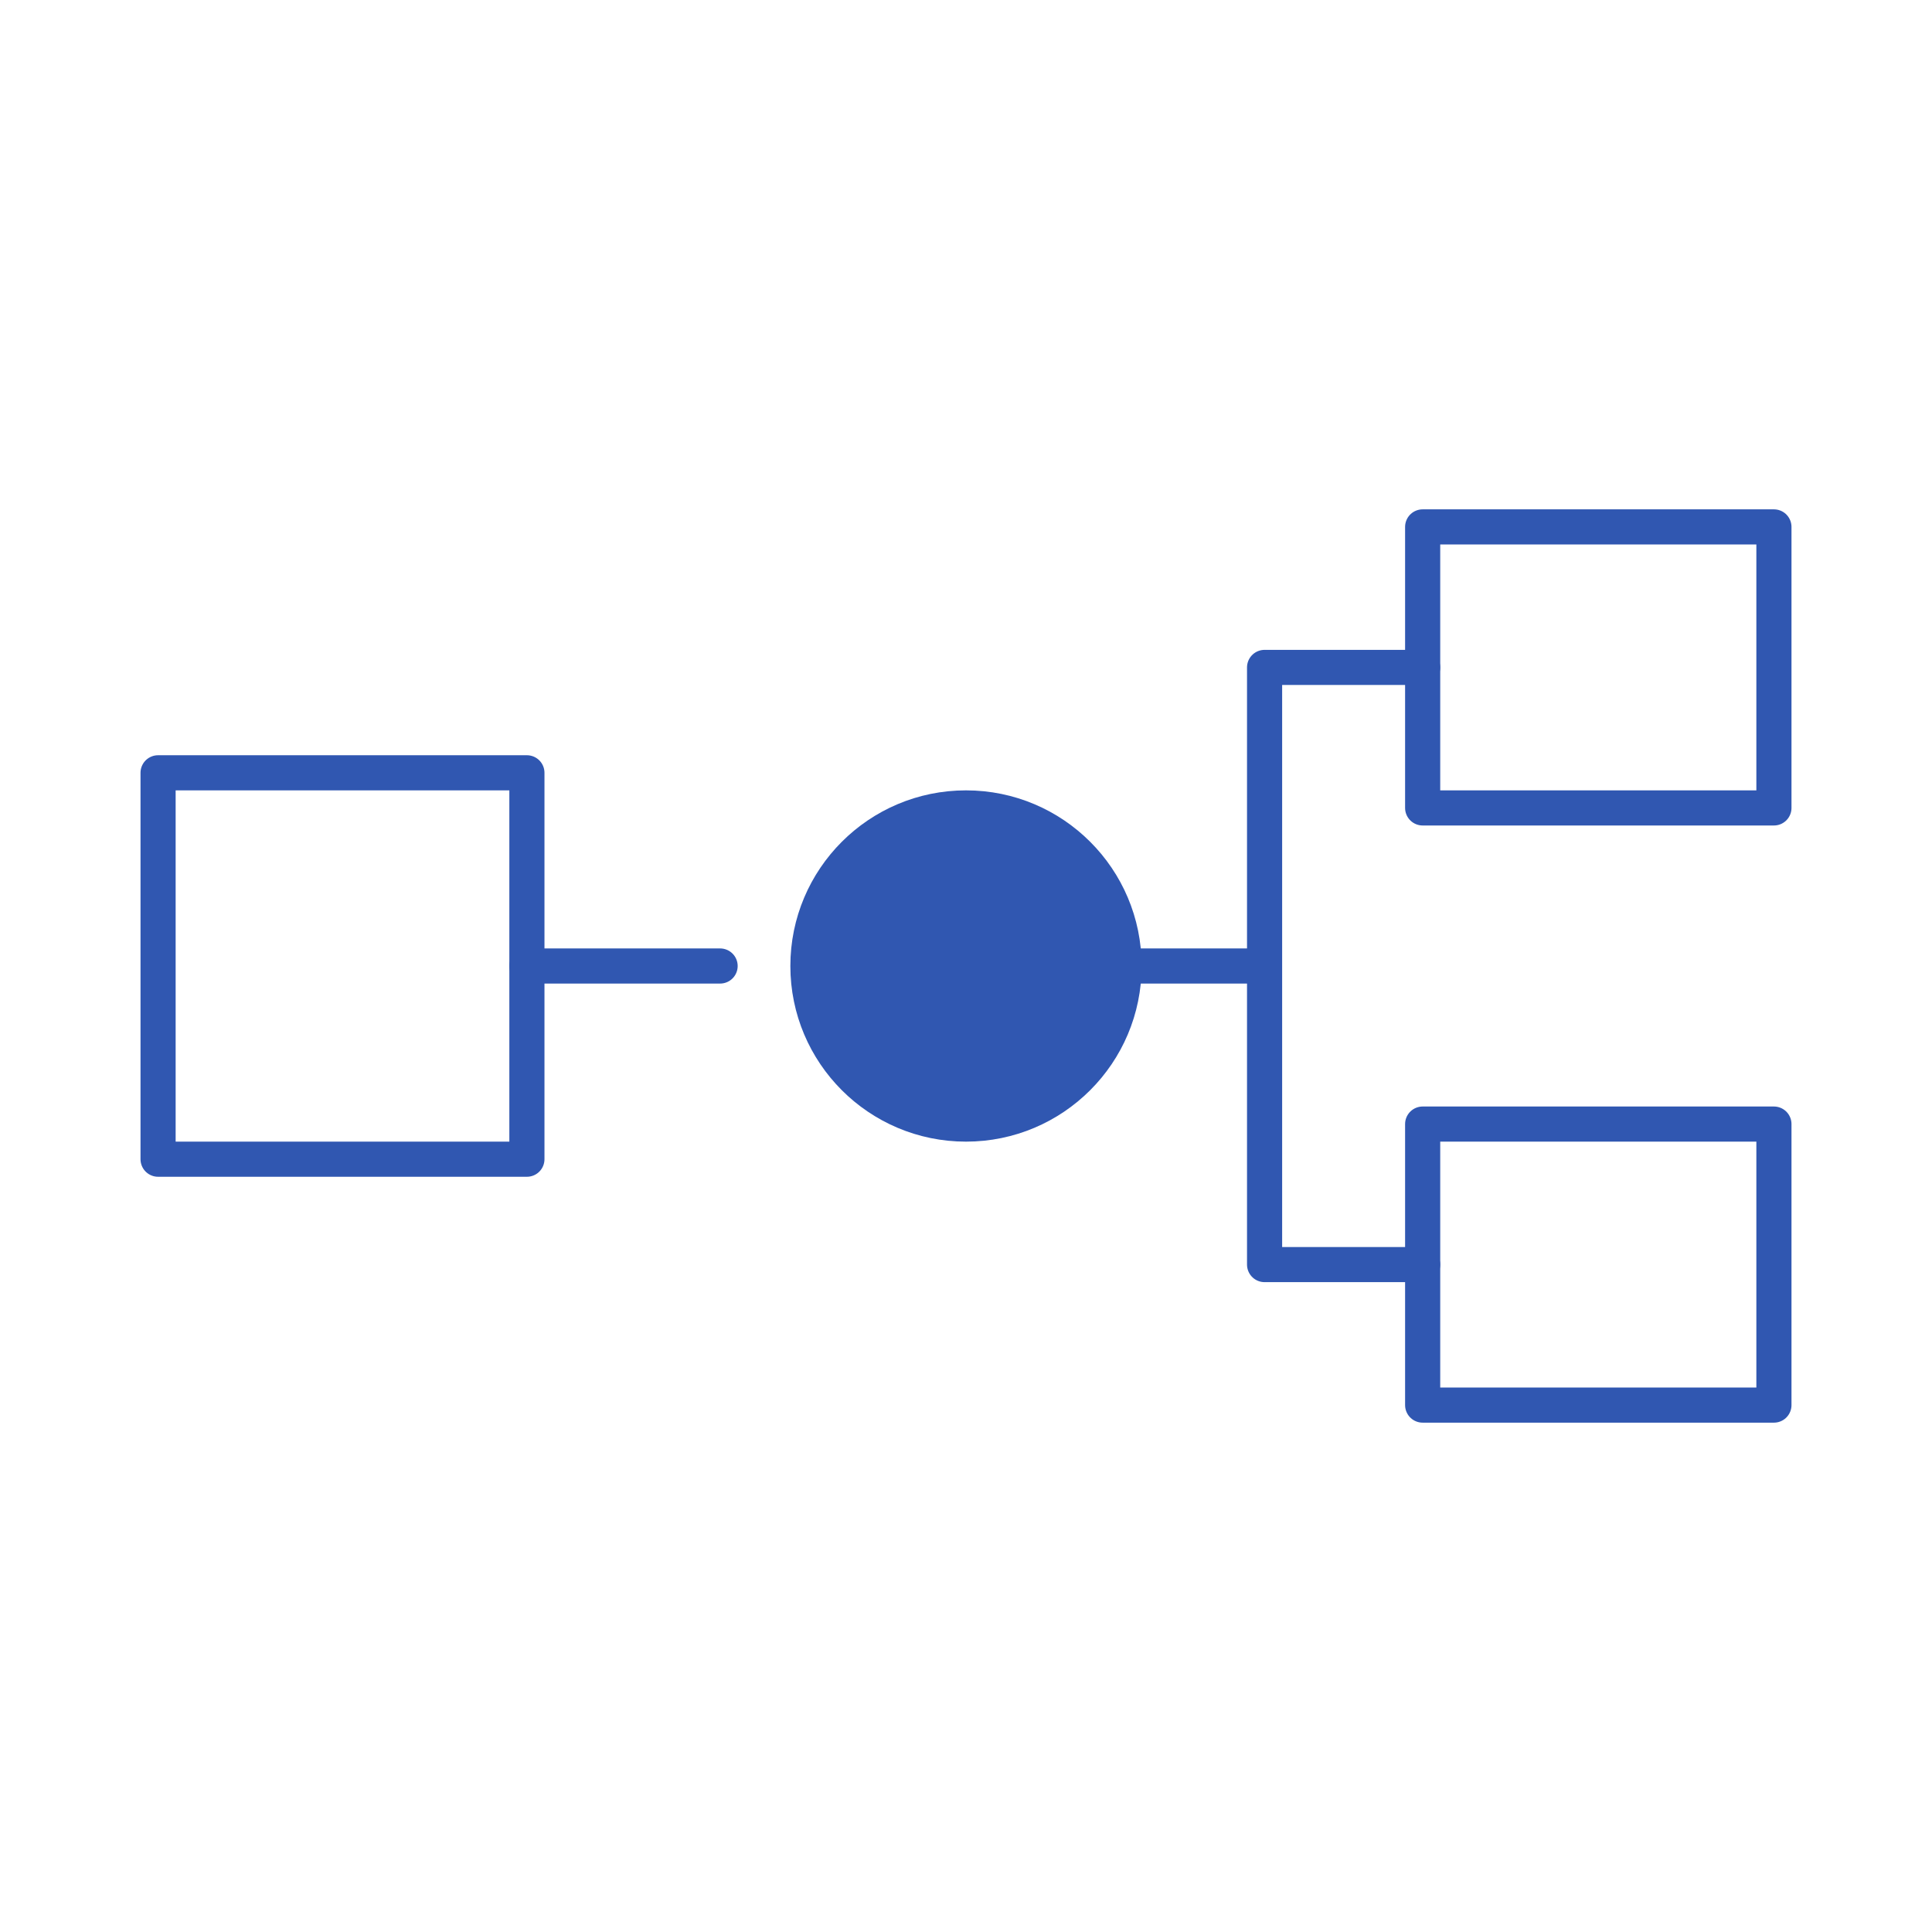
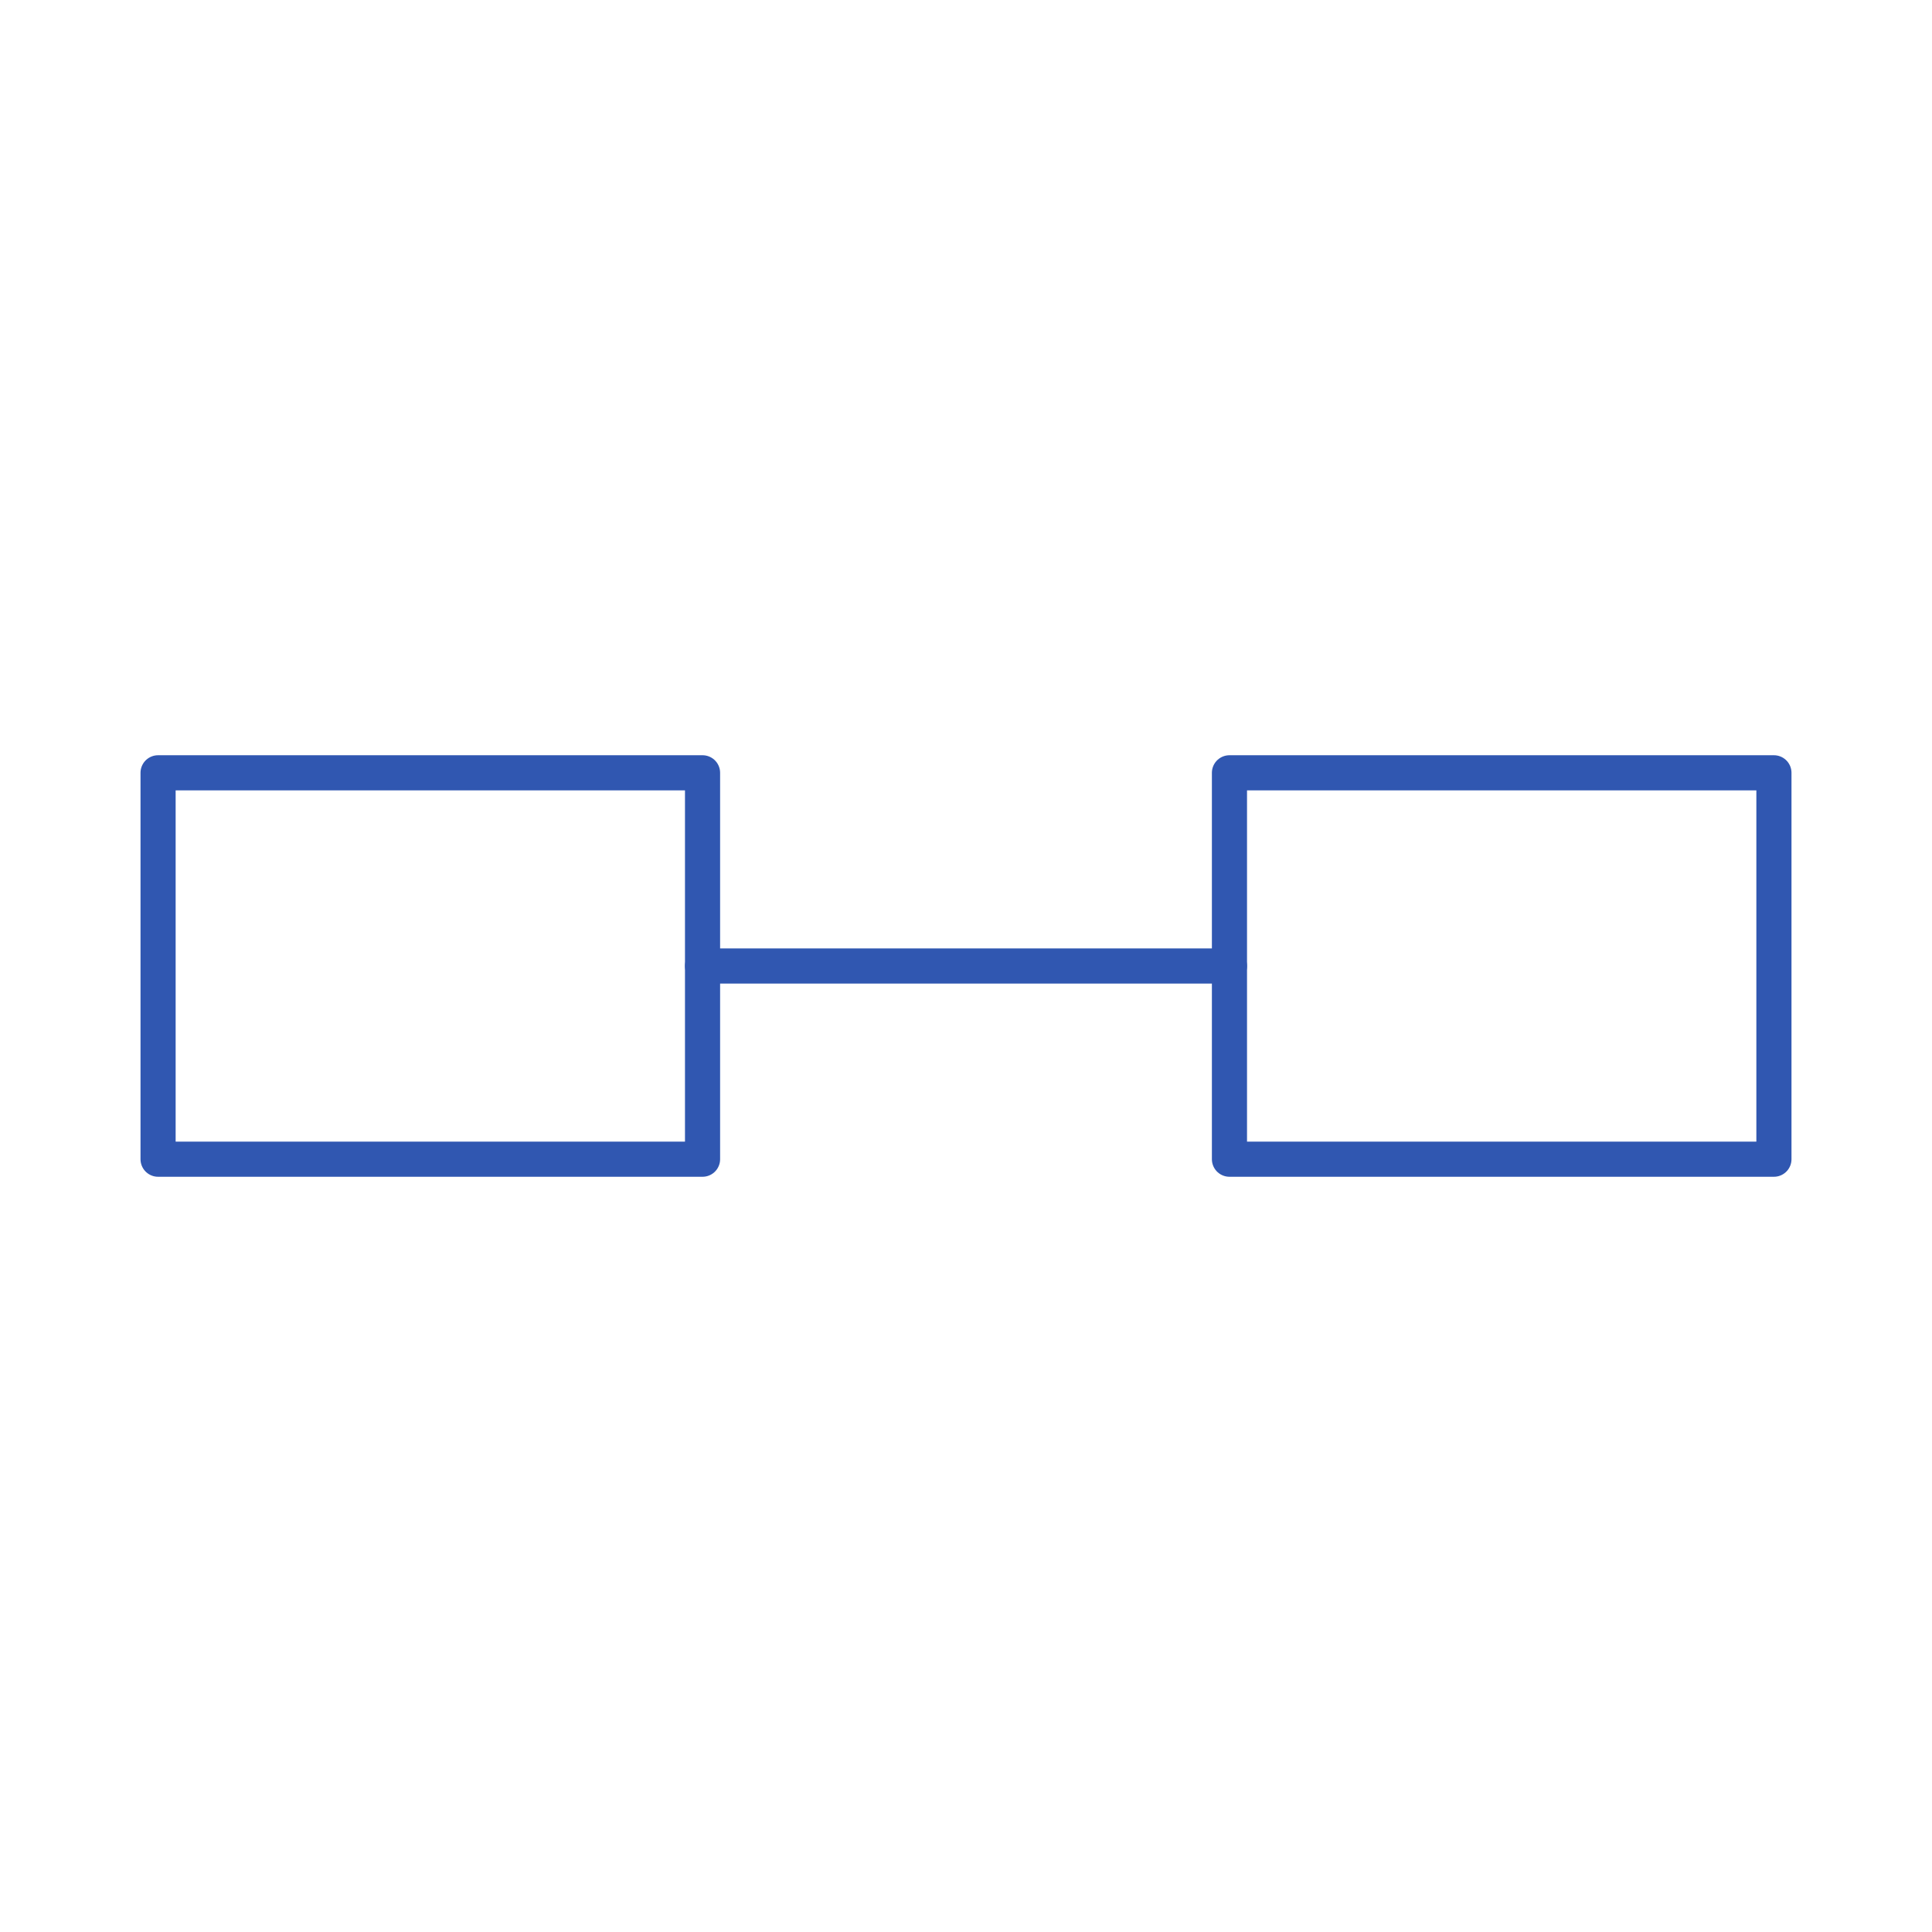
<svg xmlns="http://www.w3.org/2000/svg" viewBox="0 0 220 140" width="136.00" height="136.00" fill="none" stroke="#3057b1" stroke-width="4" stroke-linecap="round" stroke-linejoin="round">
-   <rect x="18" y="48" width="42" height="44" />
-   <circle cx="110" cy="70" r="18" fill="#3057b1" />
-   <rect x="162" y="20" width="40" height="32" />
-   <rect x="162" y="88" width="40" height="32" />
-   <path d="M60 70 H82 M128 70 H144 V36 H162 M144 70 V104 H162" />
+   <rect x="18" y="48" width="62" height="44" />
+   <rect x="140" y="48" width="62" height="44" />
+   <path d="M80 70 H140" />
</svg>
